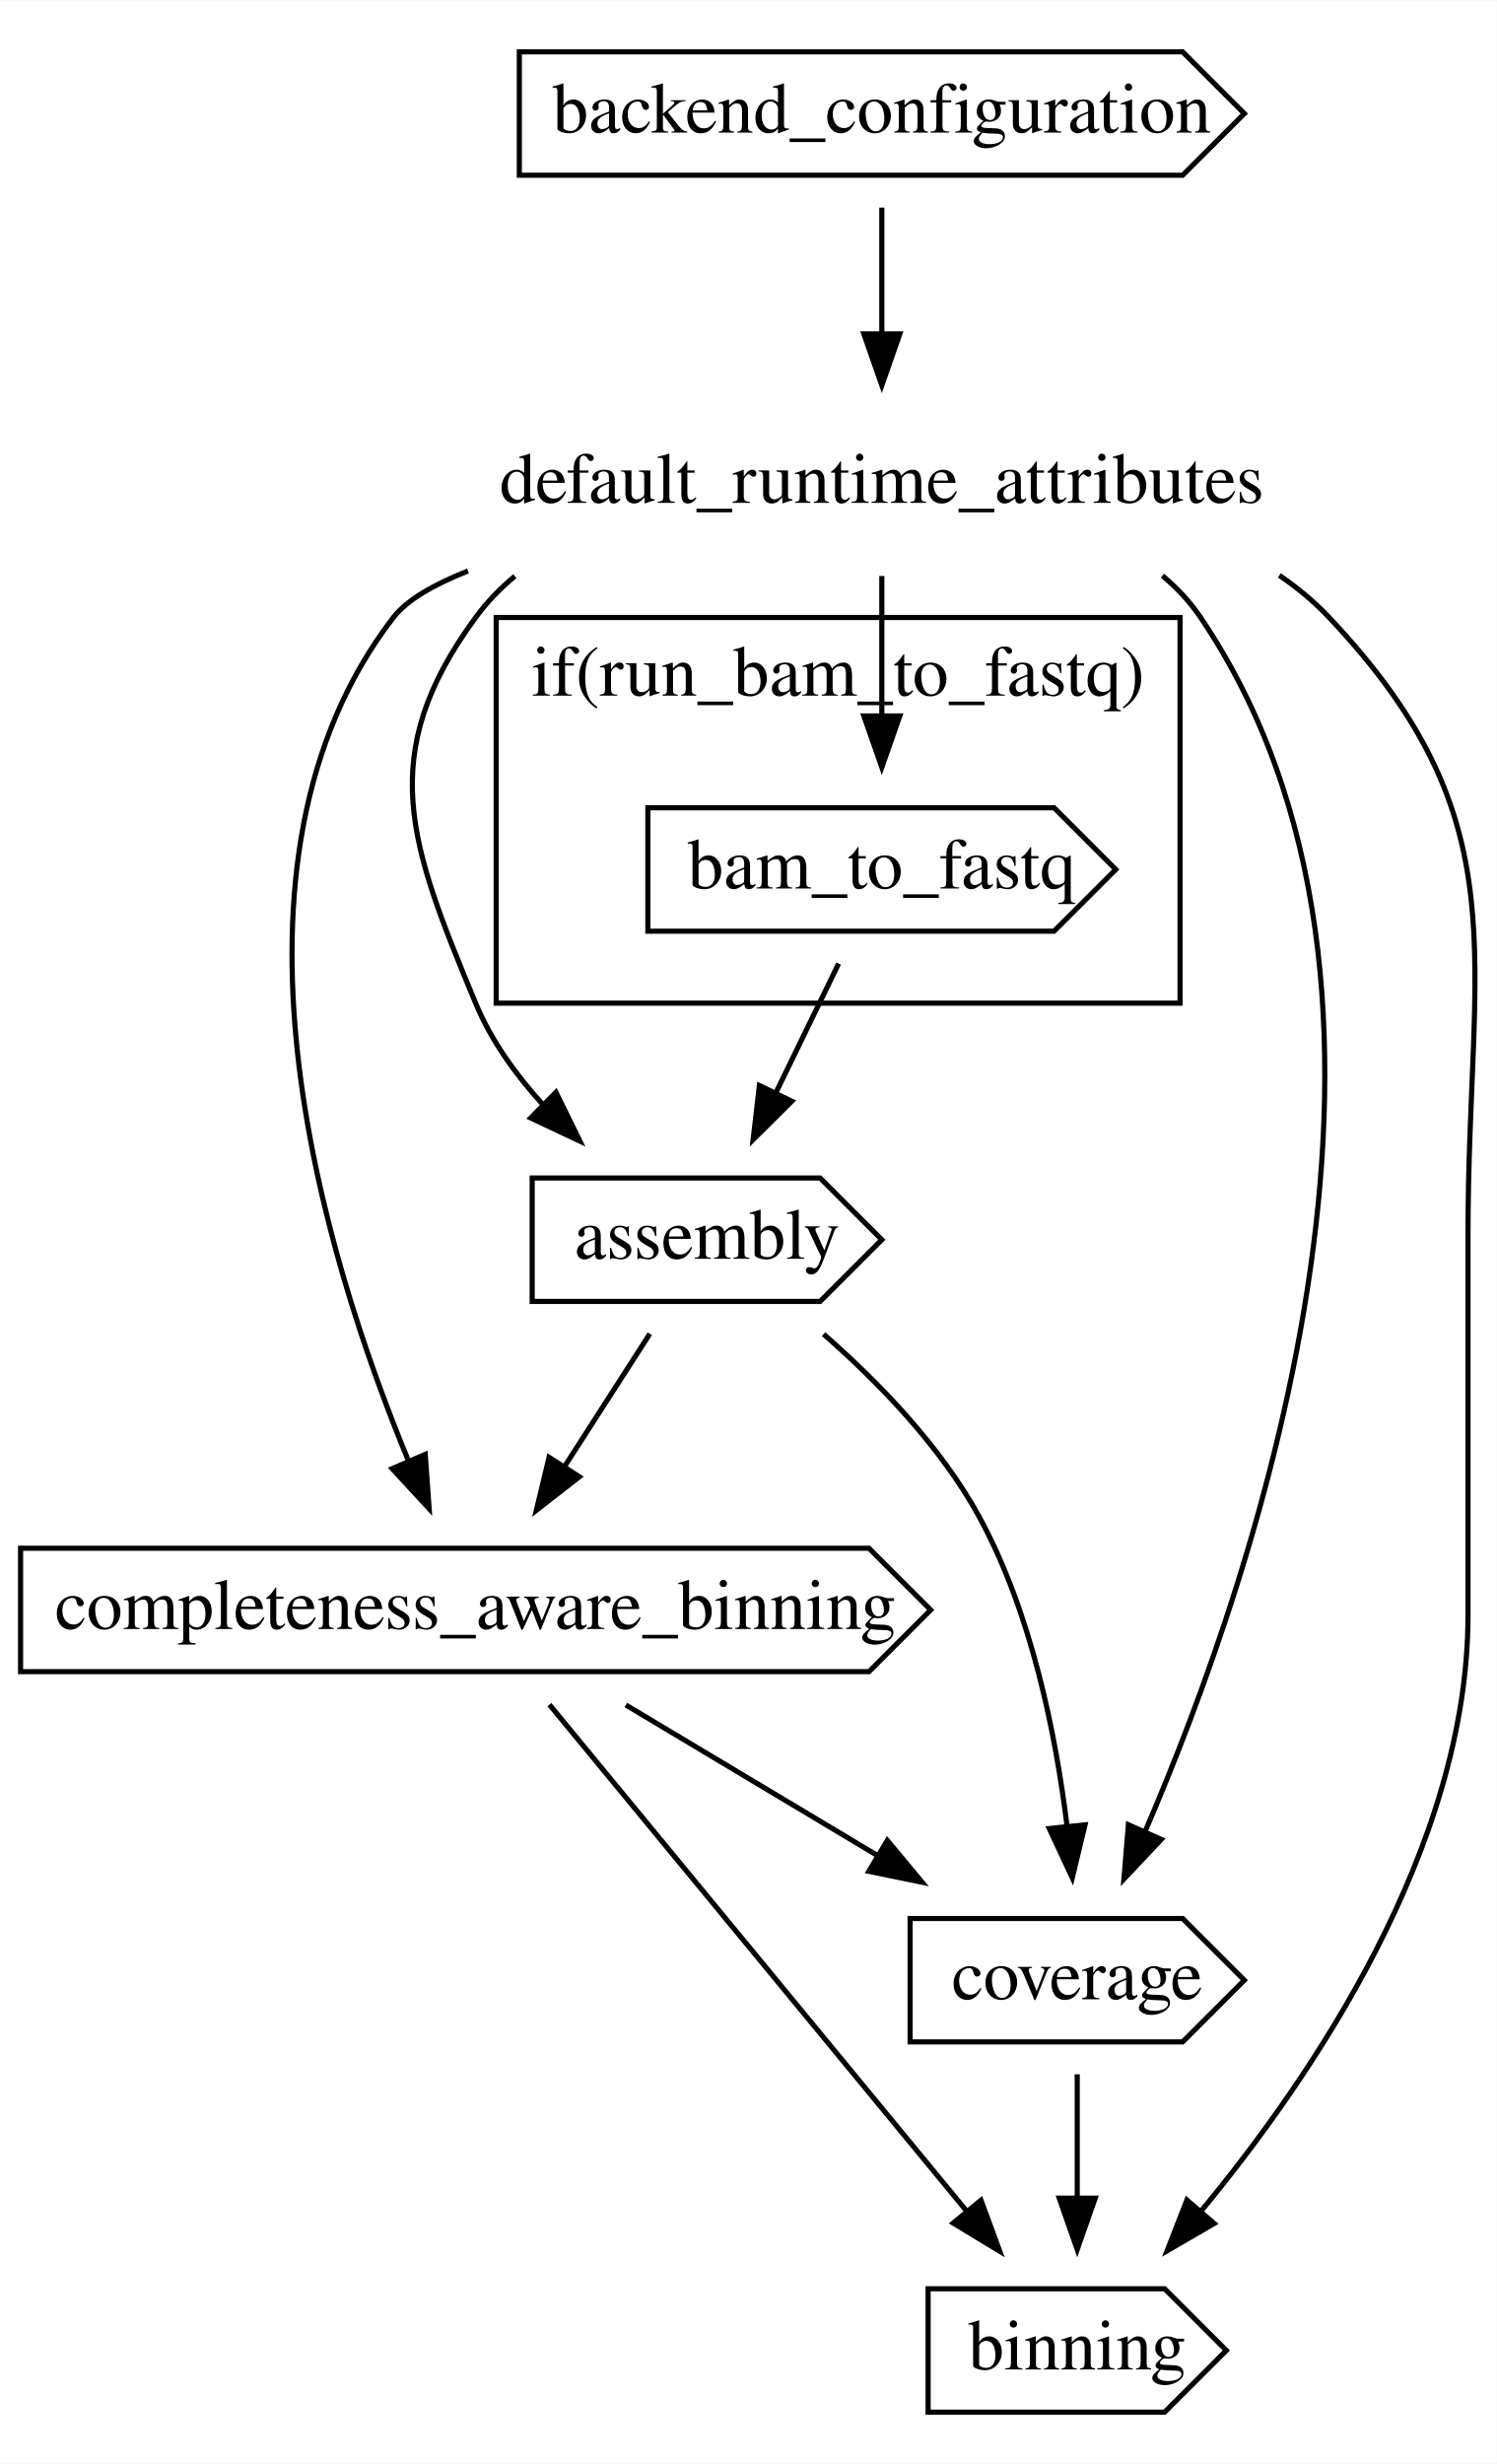
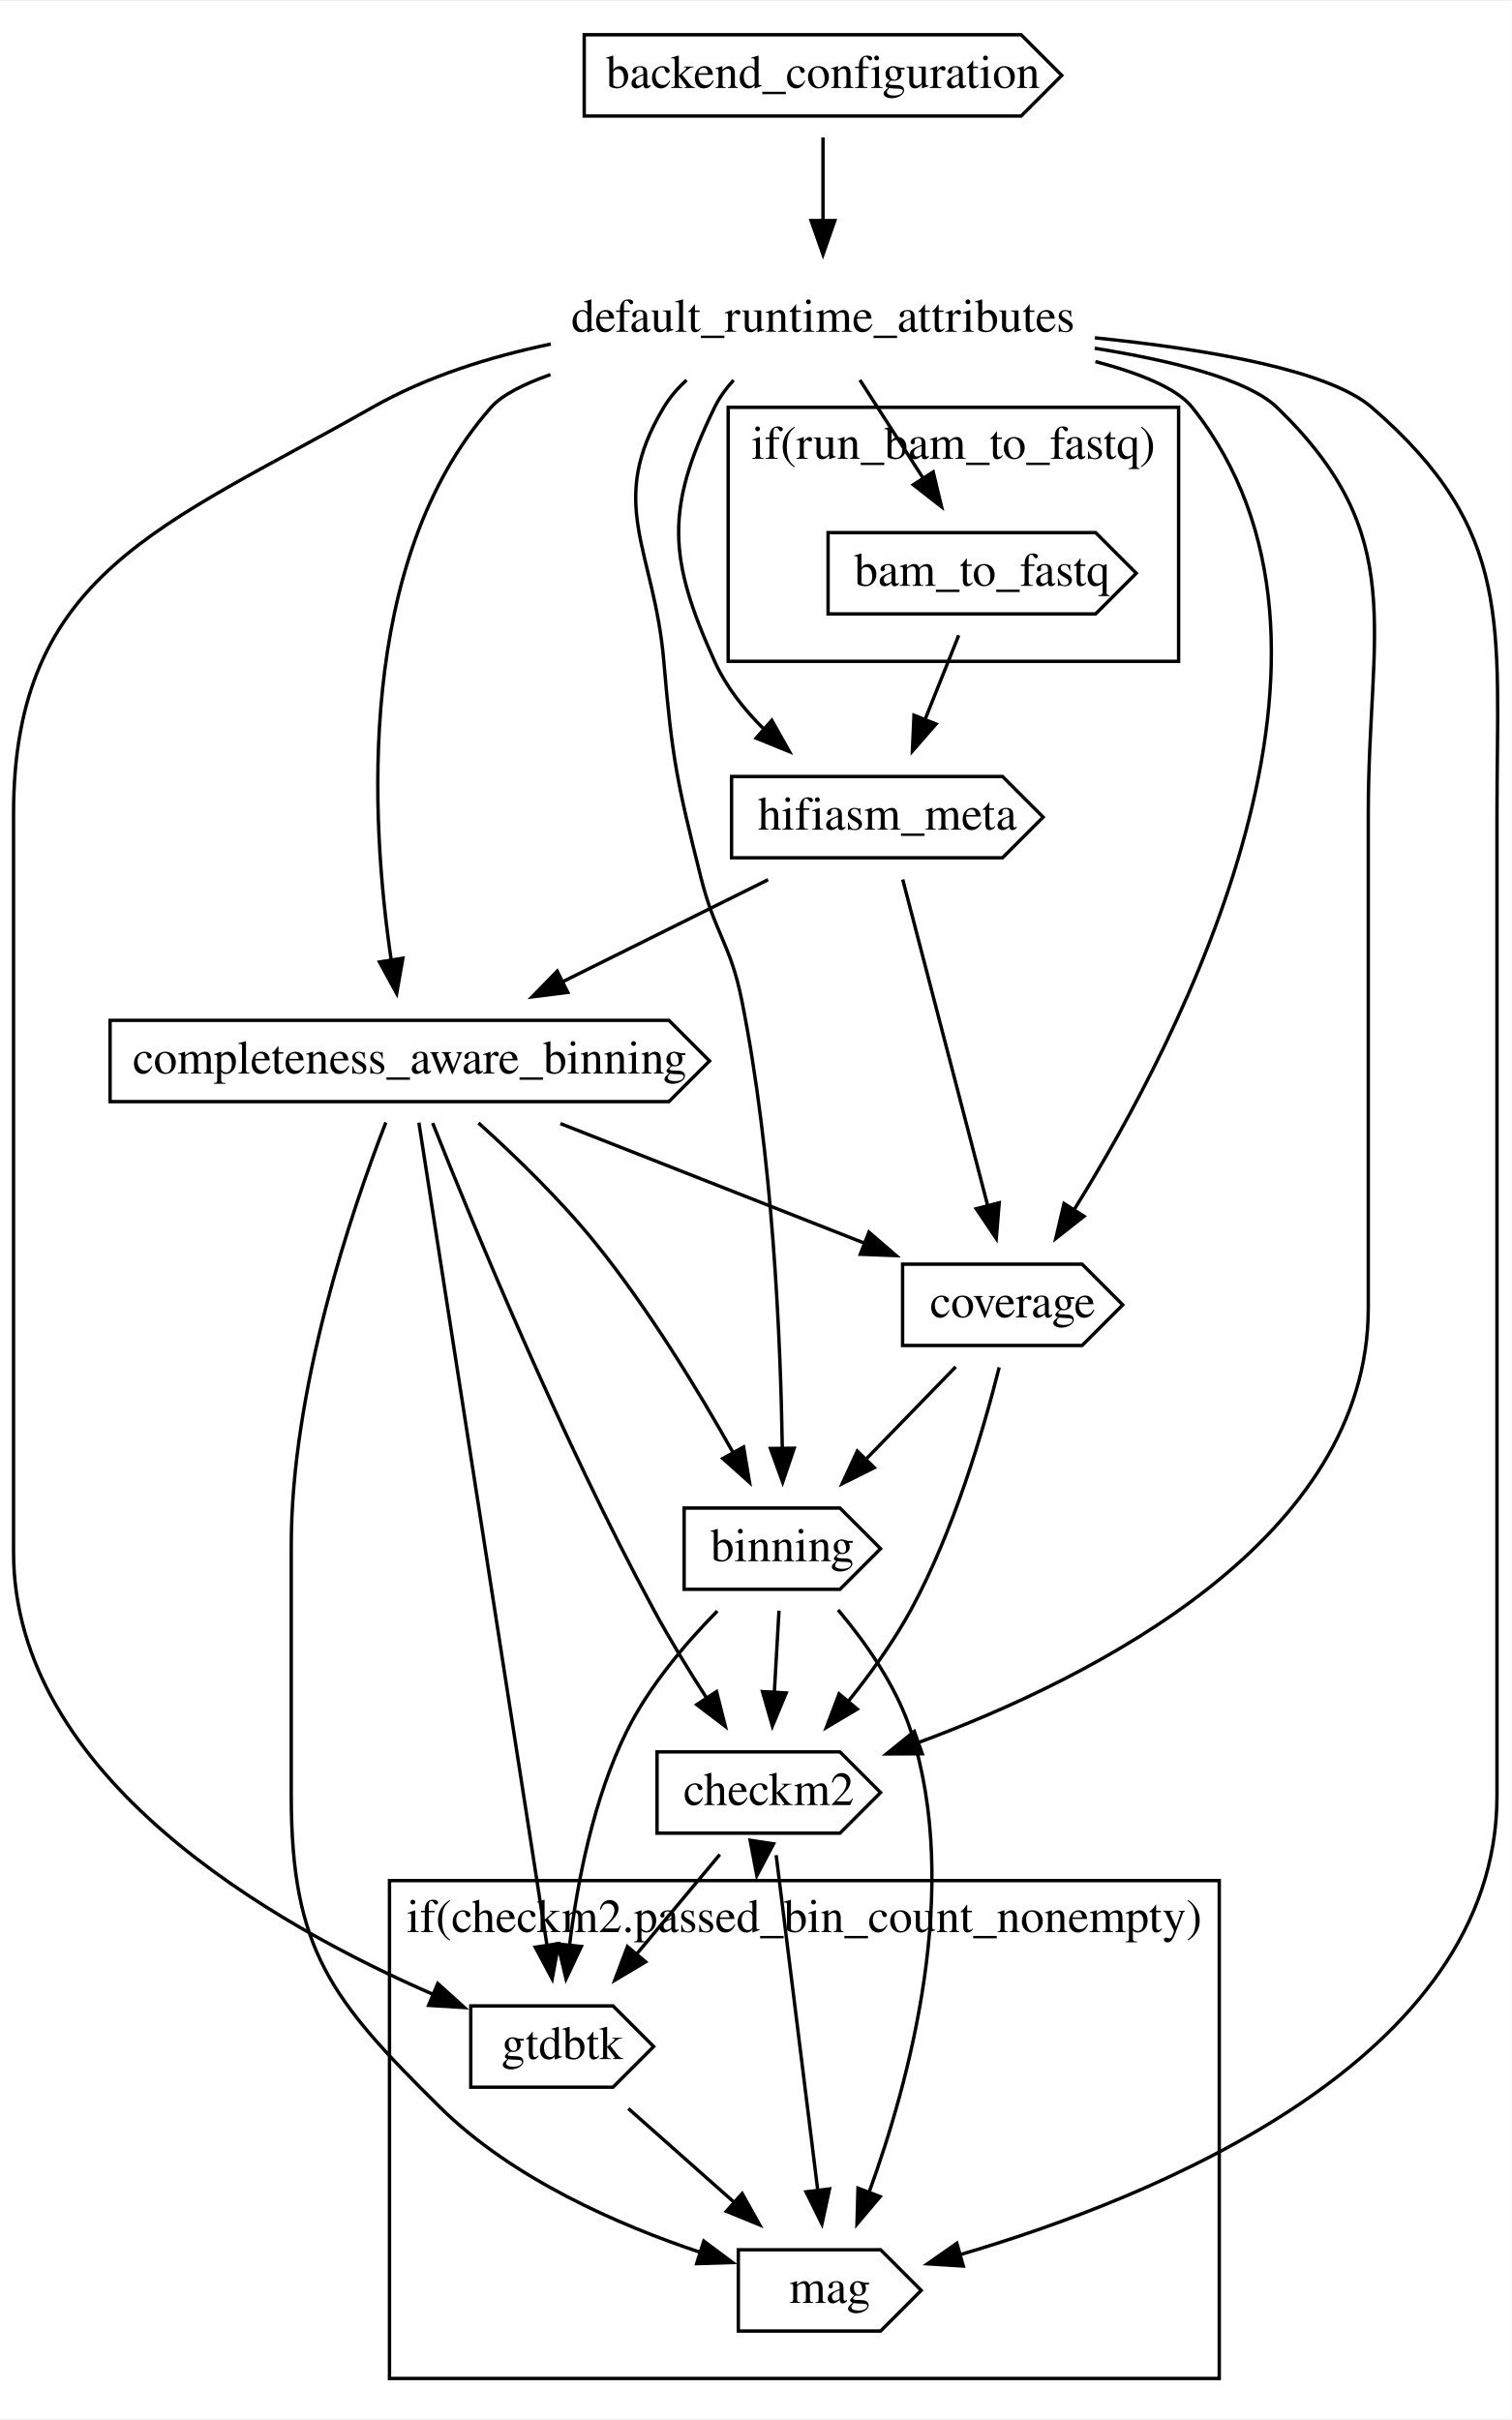
- <svg xmlns="http://www.w3.org/2000/svg" width="291pt" height="479pt" viewBox="0.00 0.00 291.10 479.00">
-   <g id="graph0" class="graph" transform="scale(1 1) rotate(0) translate(4 475)">
-     <polygon fill="white" stroke="none" points="-4,4 -4,-475 287.1,-475 287.1,4 -4,4" />
+ <svg xmlns="http://www.w3.org/2000/svg" width="446pt" height="714pt" viewBox="0.00 0.00 446.33 714.00">
+   <g id="graph0" class="graph" transform="scale(1 1) rotate(0) translate(4 710)">
+     <polygon fill="white" stroke="none" points="-4,4 -4,-710 442.33,-710 442.33,4 -4,4" />
    <g id="clust1" class="cluster">
-       <polygon fill="none" stroke="black" points="92.5,-280 92.5,-355 225.5,-355 225.5,-280 92.5,-280" />
-       <text text-anchor="middle" x="159" y="-339.8" font-family="Times,serif" font-size="14.00">if(run_bam_to_fastq)</text>
+       <polygon fill="none" stroke="black" points="211,-515 211,-590 344,-590 344,-515 211,-515" />
+       <text text-anchor="middle" x="277.5" y="-574.8" font-family="Times,serif" font-size="14.00">if(run_bam_to_fastq)</text>
+     </g>
+     <g id="clust2" class="cluster">
+       <polygon fill="none" stroke="black" points="111,-8 111,-155 356,-155 356,-8 111,-8" />
+       <text text-anchor="middle" x="233.5" y="-139.8" font-family="Times,serif" font-size="14.00">if(checkm2.passed_bin_count_nonempty)</text>
    </g>
    <g id="node1" class="node">
-       <polygon fill="none" stroke="black" points="226,-465 97,-465 97,-441 226,-441 238,-453 226,-465" />
-       <text text-anchor="middle" x="167.5" y="-449.3" font-family="Times,serif" font-size="14.00">backend_configuration</text>
+       <polygon fill="none" stroke="black" points="297.5,-700 168.5,-700 168.5,-676 297.5,-676 309.5,-688 297.5,-700" />
+       <text text-anchor="middle" x="239" y="-684.3" font-family="Times,serif" font-size="14.00">backend_configuration</text>
    </g>
    <g id="node2" class="node">
-       <text text-anchor="middle" x="167.5" y="-377.3" font-family="Times,serif" font-size="14.00">default_runtime_attributes</text>
+       <text text-anchor="middle" x="239" y="-612.3" font-family="Times,serif" font-size="14.00">default_runtime_attributes</text>
    </g>
    <g id="edge1" class="edge">
-       <path fill="none" stroke="black" d="M167.5,-434.7C167.5,-427.21 167.5,-418.26 167.5,-409.88" />
-       <polygon fill="black" stroke="black" points="171,-410.14 167.5,-400.14 164,-410.14 171,-410.14" />
+       <path fill="none" stroke="black" d="M239,-669.7C239,-662.21 239,-653.26 239,-644.88" />
+       <polygon fill="black" stroke="black" points="242.5,-645.14 239,-635.14 235.5,-645.14 242.5,-645.14" />
    </g>
    <g id="node3" class="node">
-       <polygon fill="none" stroke="black" points="201,-318 122,-318 122,-294 201,-294 213,-306 201,-318" />
-       <text text-anchor="middle" x="167.5" y="-302.3" font-family="Times,serif" font-size="14.00">bam_to_fastq</text>
+       <polygon fill="none" stroke="black" points="319.5,-553 240.5,-553 240.5,-529 319.5,-529 331.5,-541 319.5,-553" />
+       <text text-anchor="middle" x="286" y="-537.3" font-family="Times,serif" font-size="14.00">bam_to_fastq</text>
    </g>
    <g id="edge2" class="edge">
-       <path fill="none" stroke="black" d="M167.5,-363.07C167.5,-354.9 167.5,-344.86 167.5,-335.55" />
-       <polygon fill="black" stroke="black" points="171,-335.86 167.5,-325.86 164,-335.86 171,-335.86" />
+       <path fill="none" stroke="black" d="M249.9,-598.07C255.46,-589.44 262.34,-578.74 268.61,-569.01" />
+       <polygon fill="black" stroke="black" points="271.54,-570.92 274.01,-560.62 265.66,-567.13 271.54,-570.92" />
    </g>
    <g id="node5" class="node">
-       <polygon fill="none" stroke="black" points="155.5,-246 99.5,-246 99.5,-222 155.5,-222 167.5,-234 155.5,-246" />
-       <text text-anchor="middle" x="133.5" y="-230.3" font-family="Times,serif" font-size="14.00">assembly</text>
+       <polygon fill="none" stroke="black" points="292,-481 212,-481 212,-457 292,-457 304,-469 292,-481" />
+       <text text-anchor="middle" x="258" y="-465.3" font-family="Times,serif" font-size="14.00">hifiasm_meta</text>
    </g>
    <g id="edge4" class="edge">
-       <path fill="none" stroke="black" d="M96.13,-363.03C93.29,-360.68 90.71,-358.02 88.5,-355 68.8,-328.11 75.74,-310.8 88.5,-280 91.51,-272.73 96.33,-266.02 101.72,-260.13" />
-       <polygon fill="black" stroke="black" points="104.12,-262.67 108.79,-253.16 99.21,-257.68 104.12,-262.67" />
+       <path fill="none" stroke="black" d="M212.6,-598.02C210.37,-595.59 208.42,-592.91 207,-590 192.39,-560.04 193.29,-545.38 207,-515 210.41,-507.45 215.77,-500.66 221.77,-494.78" />
+       <polygon fill="black" stroke="black" points="223.89,-497.58 229.08,-488.34 219.26,-492.33 223.89,-497.58" />
    </g>
    <g id="node6" class="node">
-       <polygon fill="none" stroke="black" points="165,-174 0,-174 0,-150 165,-150 177,-162 165,-174" />
-       <text text-anchor="middle" x="88.5" y="-158.3" font-family="Times,serif" font-size="14.00">completeness_aware_binning</text>
+       <polygon fill="none" stroke="black" points="193.5,-409 28.5,-409 28.5,-385 193.5,-385 205.5,-397 193.5,-409" />
+       <text text-anchor="middle" x="117" y="-393.3" font-family="Times,serif" font-size="14.00">completeness_aware_binning</text>
+     </g>
+     <g id="edge6" class="edge">
+       <path fill="none" stroke="black" d="M158.53,-599.66C150.54,-596.84 144.19,-593.62 141,-590 100.96,-544.59 105.4,-467.97 111.54,-426.58" />
+       <polygon fill="black" stroke="black" points="114.96,-427.35 113.12,-416.91 108.05,-426.22 114.96,-427.35" />
+     </g>
+     <g id="node7" class="node">
+       <polygon fill="none" stroke="black" points="315.5,-337 262.5,-337 262.5,-313 315.5,-313 327.5,-325 315.5,-337" />
+       <text text-anchor="middle" x="295" y="-321.3" font-family="Times,serif" font-size="14.00">coverage</text>
+     </g>
+     <g id="edge9" class="edge">
+       <path fill="none" stroke="black" d="M319.43,-603.51C332.68,-600.02 343.55,-595.58 348,-590 404.39,-519.21 345.18,-404.51 312.97,-352.8" />
+       <polygon fill="black" stroke="black" points="316.07,-351.15 307.74,-344.6 310.17,-354.91 316.07,-351.15" />
+     </g>
+     <g id="node8" class="node">
+       <polygon fill="none" stroke="black" points="244,-265 198,-265 198,-241 244,-241 256,-253 244,-265" />
+       <text text-anchor="middle" x="227" y="-249.3" font-family="Times,serif" font-size="14.00">binning</text>
+     </g>
+     <g id="edge12" class="edge">
+       <path fill="none" stroke="black" d="M198.73,-598.04C196.12,-595.68 193.81,-593.01 192,-590 174.83,-561.43 189.17,-548.21 192,-515 194.45,-486.24 195.97,-478.99 203,-451 207.11,-434.64 211.68,-431.54 215,-415 224.19,-369.19 226.5,-314.77 226.99,-282.38" />
+       <polygon fill="black" stroke="black" points="230.49,-282.66 227.09,-272.62 223.49,-282.59 230.49,-282.66" />
+     </g>
+     <g id="node9" class="node">
+       <polygon fill="none" stroke="black" points="244,-193 190,-193 190,-169 244,-169 256,-181 244,-193" />
+       <text text-anchor="middle" x="223" y="-177.3" font-family="Times,serif" font-size="14.00">checkm2</text>
+     </g>
+     <g id="edge16" class="edge">
+       <path fill="none" stroke="black" d="M319.22,-607.44C342.84,-603.65 364.61,-598.09 373,-590 412.36,-552.06 400,-524.67 400,-470 400,-470 400,-470 400,-324 400,-255.96 319.43,-215.09 267.01,-195.7" />
+       <polygon fill="black" stroke="black" points="268.31,-192.45 257.72,-192.4 265.97,-199.05 268.31,-192.45" />
+     </g>
+     <g id="node10" class="node">
+       <polygon fill="none" stroke="black" points="177,-118 135,-118 135,-94 177,-94 189,-106 177,-118" />
+       <text text-anchor="middle" x="162" y="-102.3" font-family="Times,serif" font-size="14.00">gtdbtk</text>
+     </g>
+     <g id="edge21" class="edge">
+       <path fill="none" stroke="black" d="M158.63,-608.68C140.51,-604.91 121.93,-599.05 106,-590 44.12,-554.86 0,-541.16 0,-470 0,-470 0,-470 0,-252 0,-185.68 76.32,-142.09 124.19,-121.27" />
+       <polygon fill="black" stroke="black" points="125.26,-124.62 133.12,-117.52 122.55,-118.16 125.26,-124.62" />
+     </g>
+     <g id="node11" class="node">
+       <polygon fill="none" stroke="black" points="256,-46 214,-46 214,-22 256,-22 268,-34 256,-46" />
+       <text text-anchor="middle" x="241" y="-30.3" font-family="Times,serif" font-size="14.00">mag</text>
+     </g>
+     <g id="edge26" class="edge">
+       <path fill="none" stroke="black" d="M319.27,-610.52C353.48,-607.04 388.4,-600.88 401,-590 443.24,-553.52 438,-525.81 438,-470 438,-470 438,-470 438,-180 438,-101.97 336.51,-61.25 279.22,-44.48" />
+       <polygon fill="black" stroke="black" points="280.42,-41.19 269.85,-41.85 278.53,-47.93 280.42,-41.19" />
+     </g>
+     <g id="edge3" class="edge">
+       <path fill="none" stroke="black" d="M279.08,-522.7C276.06,-515.15 272.45,-506.12 269.07,-497.68" />
+       <polygon fill="black" stroke="black" points="272.37,-496.49 265.4,-488.51 265.87,-499.09 272.37,-496.49" />
    </g>
    <g id="edge5" class="edge">
-       <path fill="none" stroke="black" d="M87.01,-364.05C80.31,-361.39 75.1,-358.38 72.5,-355 35.63,-307.18 58.72,-231.32 75.54,-190.75" />
-       <polygon fill="black" stroke="black" points="78.7,-192.26 79.46,-181.69 72.27,-189.48 78.7,-192.26" />
-     </g>
-     <g id="node7" class="node">
-       <polygon fill="none" stroke="black" points="226,-102 173,-102 173,-78 226,-78 238,-90 226,-102" />
-       <text text-anchor="middle" x="205.5" y="-86.3" font-family="Times,serif" font-size="14.00">coverage</text>
+       <path fill="none" stroke="black" d="M222.78,-450.52C204.39,-441.39 181.68,-430.11 162.03,-420.35" />
+       <polygon fill="black" stroke="black" points="163.64,-417.25 153.12,-415.93 160.52,-423.52 163.64,-417.25" />
    </g>
    <g id="edge8" class="edge">
-       <path fill="none" stroke="black" d="M222.06,-363.14C224.89,-360.78 227.42,-358.08 229.5,-355 278.92,-281.79 240.75,-169.98 218.55,-118.58" />
-       <polygon fill="black" stroke="black" points="221.84,-117.38 214.58,-109.67 215.45,-120.23 221.84,-117.38" />
+       <path fill="none" stroke="black" d="M262.54,-450.59C268.81,-426.5 280.21,-382.75 287.7,-354.03" />
+       <polygon fill="black" stroke="black" points="291.03,-355.13 290.16,-344.58 284.25,-353.37 291.03,-355.13" />
    </g>
-     <g id="node8" class="node">
-       <polygon fill="none" stroke="black" points="222.5,-30 176.5,-30 176.5,-6 222.5,-6 234.5,-18 222.5,-30" />
-       <text text-anchor="middle" x="205.5" y="-14.3" font-family="Times,serif" font-size="14.00">binning</text>
+     <g id="edge7" class="edge">
+       <path fill="none" stroke="black" d="M161.46,-378.52C189,-367.68 224.22,-353.84 251.57,-343.08" />
+       <polygon fill="black" stroke="black" points="252.57,-346.45 260.6,-339.53 250.01,-339.93 252.57,-346.45" />
    </g>
    <g id="edge10" class="edge">
-       <path fill="none" stroke="black" d="M244.81,-363.19C248.32,-360.8 251.59,-358.09 254.5,-355 292.01,-315.23 281.5,-289.67 281.5,-235 281.5,-235 281.5,-235 281.5,-161 281.5,-116.03 251.51,-71.52 229.21,-44.64" />
-       <polygon fill="black" stroke="black" points="232.14,-42.69 222.98,-37.38 226.83,-47.25 232.14,-42.69" />
+       <path fill="none" stroke="black" d="M137.29,-378.7C148.24,-368.84 161.59,-355.9 172,-343 187.63,-323.62 202.3,-299.47 212.54,-281.22" />
+       <polygon fill="black" stroke="black" points="215.55,-283.01 217.31,-272.56 209.42,-279.63 215.55,-283.01" />
    </g>
-     <g id="edge3" class="edge">
-       <path fill="none" stroke="black" d="M159.1,-287.7C155.39,-280.07 150.94,-270.92 146.81,-262.4" />
-       <polygon fill="black" stroke="black" points="149.99,-260.93 142.47,-253.47 143.69,-263.99 149.99,-260.93" />
+     <g id="edge13" class="edge">
+       <path fill="none" stroke="black" d="M123.75,-378.68C135.63,-348.73 161.63,-285.64 189,-235 193.73,-226.25 199.39,-217.02 204.73,-208.76" />
+       <polygon fill="black" stroke="black" points="207.57,-210.81 210.16,-200.53 201.73,-206.95 207.57,-210.81" />
    </g>
-     <g id="edge6" class="edge">
-       <path fill="none" stroke="black" d="M122.38,-215.7C117.31,-207.81 111.2,-198.3 105.57,-189.55" />
-       <polygon fill="black" stroke="black" points="108.67,-187.9 100.31,-181.38 102.78,-191.68 108.67,-187.9" />
+     <g id="edge18" class="edge">
+       <path fill="none" stroke="black" d="M119.68,-378.79C127.15,-330.81 148.26,-195.22 157.54,-135.66" />
+       <polygon fill="black" stroke="black" points="160.96,-136.4 159.04,-125.98 154.05,-135.33 160.96,-136.4" />
    </g>
-     <g id="edge7" class="edge">
-       <path fill="none" stroke="black" d="M156.17,-215.64C166.93,-206.22 179.04,-193.72 186.5,-180 196.6,-161.41 201.33,-137.92 203.55,-119.74" />
-       <polygon fill="black" stroke="black" points="207.02,-120.21 204.54,-109.91 200.06,-119.5 207.02,-120.21" />
-     </g>
-     <g id="edge9" class="edge">
-       <path fill="none" stroke="black" d="M117.72,-143.52C132.63,-134.6 150.96,-123.63 167.01,-114.03" />
-       <polygon fill="black" stroke="black" points="168.57,-117.18 175.35,-109.04 164.97,-111.17 168.57,-117.18" />
+     <g id="edge22" class="edge">
+       <path fill="none" stroke="black" d="M109.92,-378.85C99.69,-352.49 82,-300.21 82,-254 82,-254 82,-254 82,-180 82,-134.68 93.72,-119.82 126,-88 147.31,-66.99 178.48,-53.33 203,-45.16" />
+       <polygon fill="black" stroke="black" points="203.8,-48.57 212.29,-42.23 201.7,-41.9 203.8,-48.57" />
    </g>
    <g id="edge11" class="edge">
-       <path fill="none" stroke="black" d="M102.85,-143.59C123.22,-118.86 160.67,-73.41 184.27,-44.77" />
-       <polygon fill="black" stroke="black" points="186.78,-47.22 190.44,-37.28 181.38,-42.77 186.78,-47.22" />
+       <path fill="none" stroke="black" d="M278.19,-306.7C270.12,-298.39 260.3,-288.28 251.42,-279.14" />
+       <polygon fill="black" stroke="black" points="254.15,-276.92 244.67,-272.19 249.13,-281.8 254.15,-276.92" />
    </g>
-     <g id="edge12" class="edge">
-       <path fill="none" stroke="black" d="M205.5,-71.7C205.5,-64.41 205.5,-55.73 205.5,-47.54" />
-       <polygon fill="black" stroke="black" points="209,-47.62 205.5,-37.62 202,-47.62 209,-47.62" />
+     <g id="edge14" class="edge">
+       <path fill="none" stroke="black" d="M291.02,-306.54C286.38,-288.05 277.69,-258.35 265,-235 259.87,-225.56 253.04,-216.09 246.38,-207.82" />
+       <polygon fill="black" stroke="black" points="249.11,-205.64 240,-200.22 243.75,-210.13 249.11,-205.64" />
+     </g>
+     <g id="edge15" class="edge">
+       <path fill="none" stroke="black" d="M226.01,-234.7C225.59,-227.41 225.1,-218.73 224.63,-210.54" />
+       <polygon fill="black" stroke="black" points="228.13,-210.4 224.06,-200.62 221.14,-210.8 228.13,-210.4" />
+     </g>
+     <g id="edge20" class="edge">
+       <path fill="none" stroke="black" d="M207.8,-234.59C198.34,-224.99 187.59,-212.32 181,-199 171.22,-179.21 166.47,-154.63 164.16,-135.86" />
+       <polygon fill="black" stroke="black" points="167.65,-135.55 163.13,-125.97 160.69,-136.28 167.65,-135.55" />
+     </g>
+     <g id="edge25" class="edge">
+       <path fill="none" stroke="black" d="M243.46,-234.92C251.65,-225.22 260.7,-212.37 265,-199 279.89,-152.68 264.64,-96.02 252.57,-62.87" />
+       <polygon fill="black" stroke="black" points="255.87,-61.69 249.03,-53.59 249.33,-64.19 255.87,-61.69" />
+     </g>
+     <g id="edge19" class="edge">
+       <path fill="none" stroke="black" d="M208.54,-162.7C201.15,-153.86 192,-142.91 183.78,-133.07" />
+       <polygon fill="black" stroke="black" points="186.63,-131.02 177.53,-125.59 181.26,-135.51 186.63,-131.02" />
+     </g>
+     <g id="edge23" class="edge">
+       <path fill="none" stroke="black" d="M225.17,-162.51C228.23,-137.88 233.84,-92.71 237.49,-63.28" />
+       <polygon fill="black" stroke="black" points="240.93,-63.96 238.69,-53.6 233.99,-63.1 240.93,-63.96" />
+     </g>
+     <g id="edge17" class="edge">
+       <path fill="none" stroke="black" d="M220.39,-162.7C220.37,-162.55 220.35,-162.4 220.32,-162.24" />
+       <polygon fill="black" stroke="black" points="224.41,-165.86 219.46,-156.49 217.49,-166.9 224.41,-165.86" />
+     </g>
+     <g id="edge24" class="edge">
+       <path fill="none" stroke="black" d="M181.53,-87.7C191.02,-79.28 202.61,-69.02 213.02,-59.79" />
+       <polygon fill="black" stroke="black" points="215.13,-62.6 220.29,-53.35 210.48,-57.36 215.13,-62.6" />
    </g>
  </g>
</svg>
